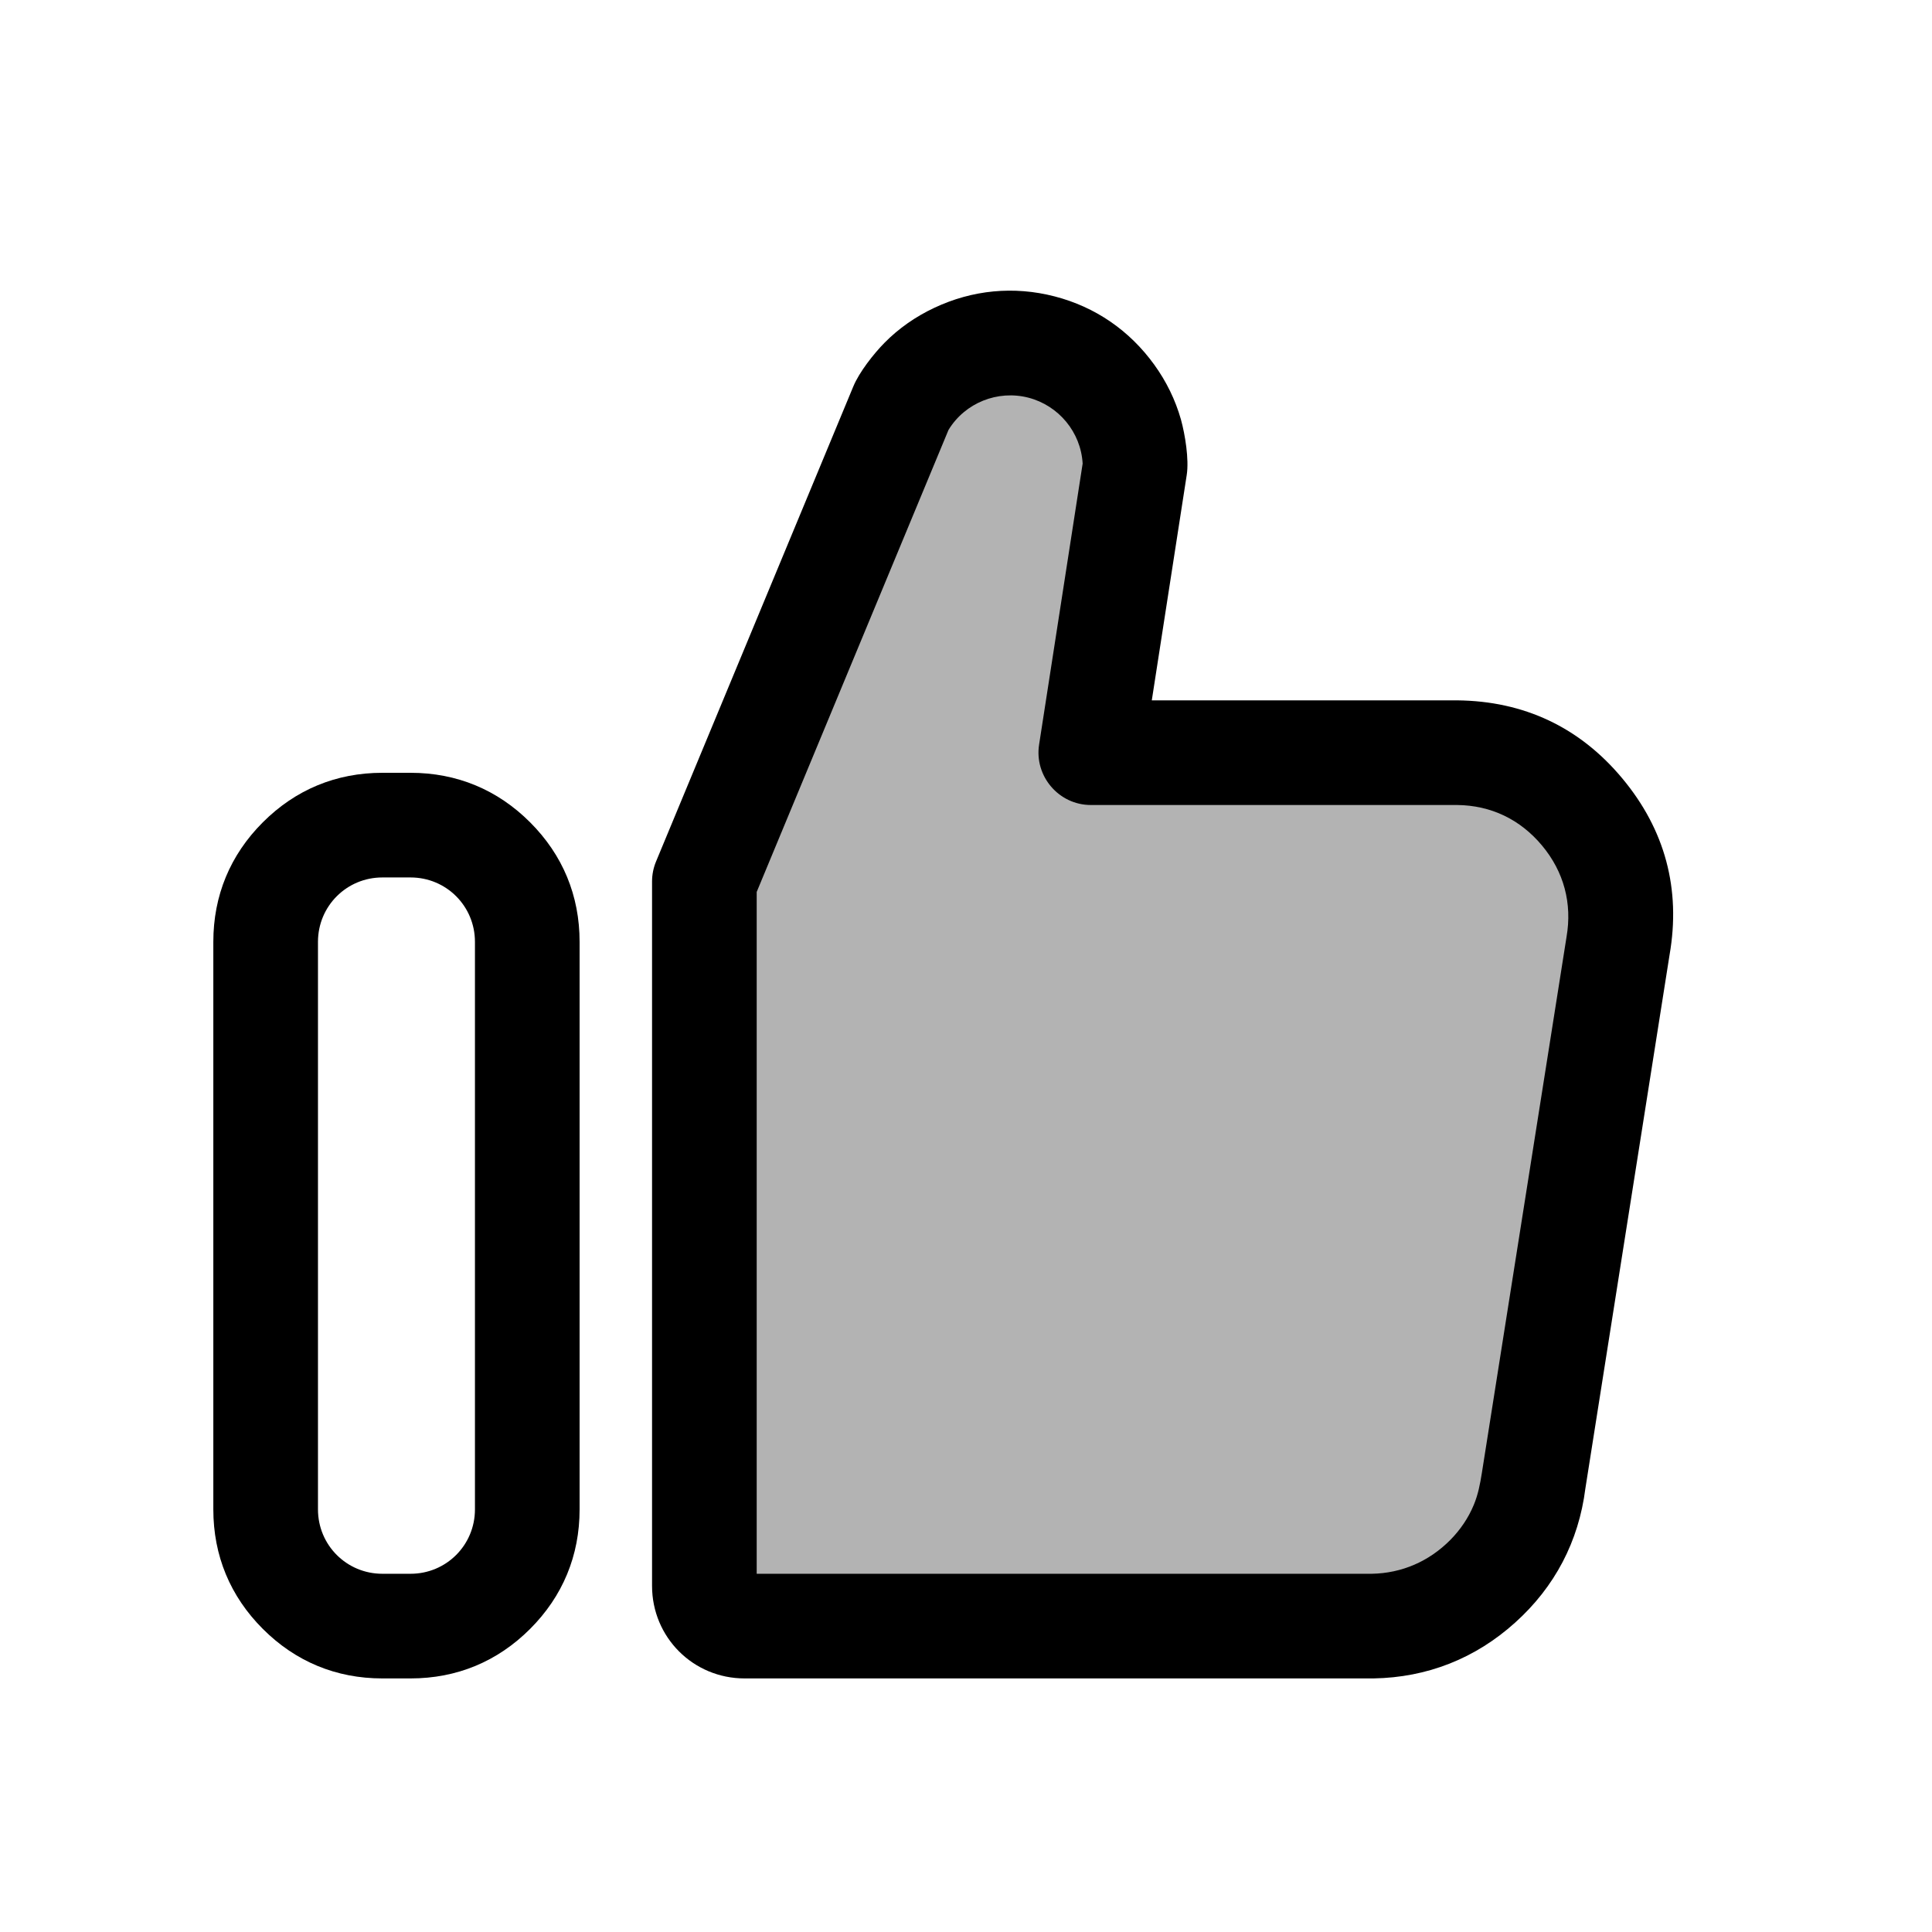
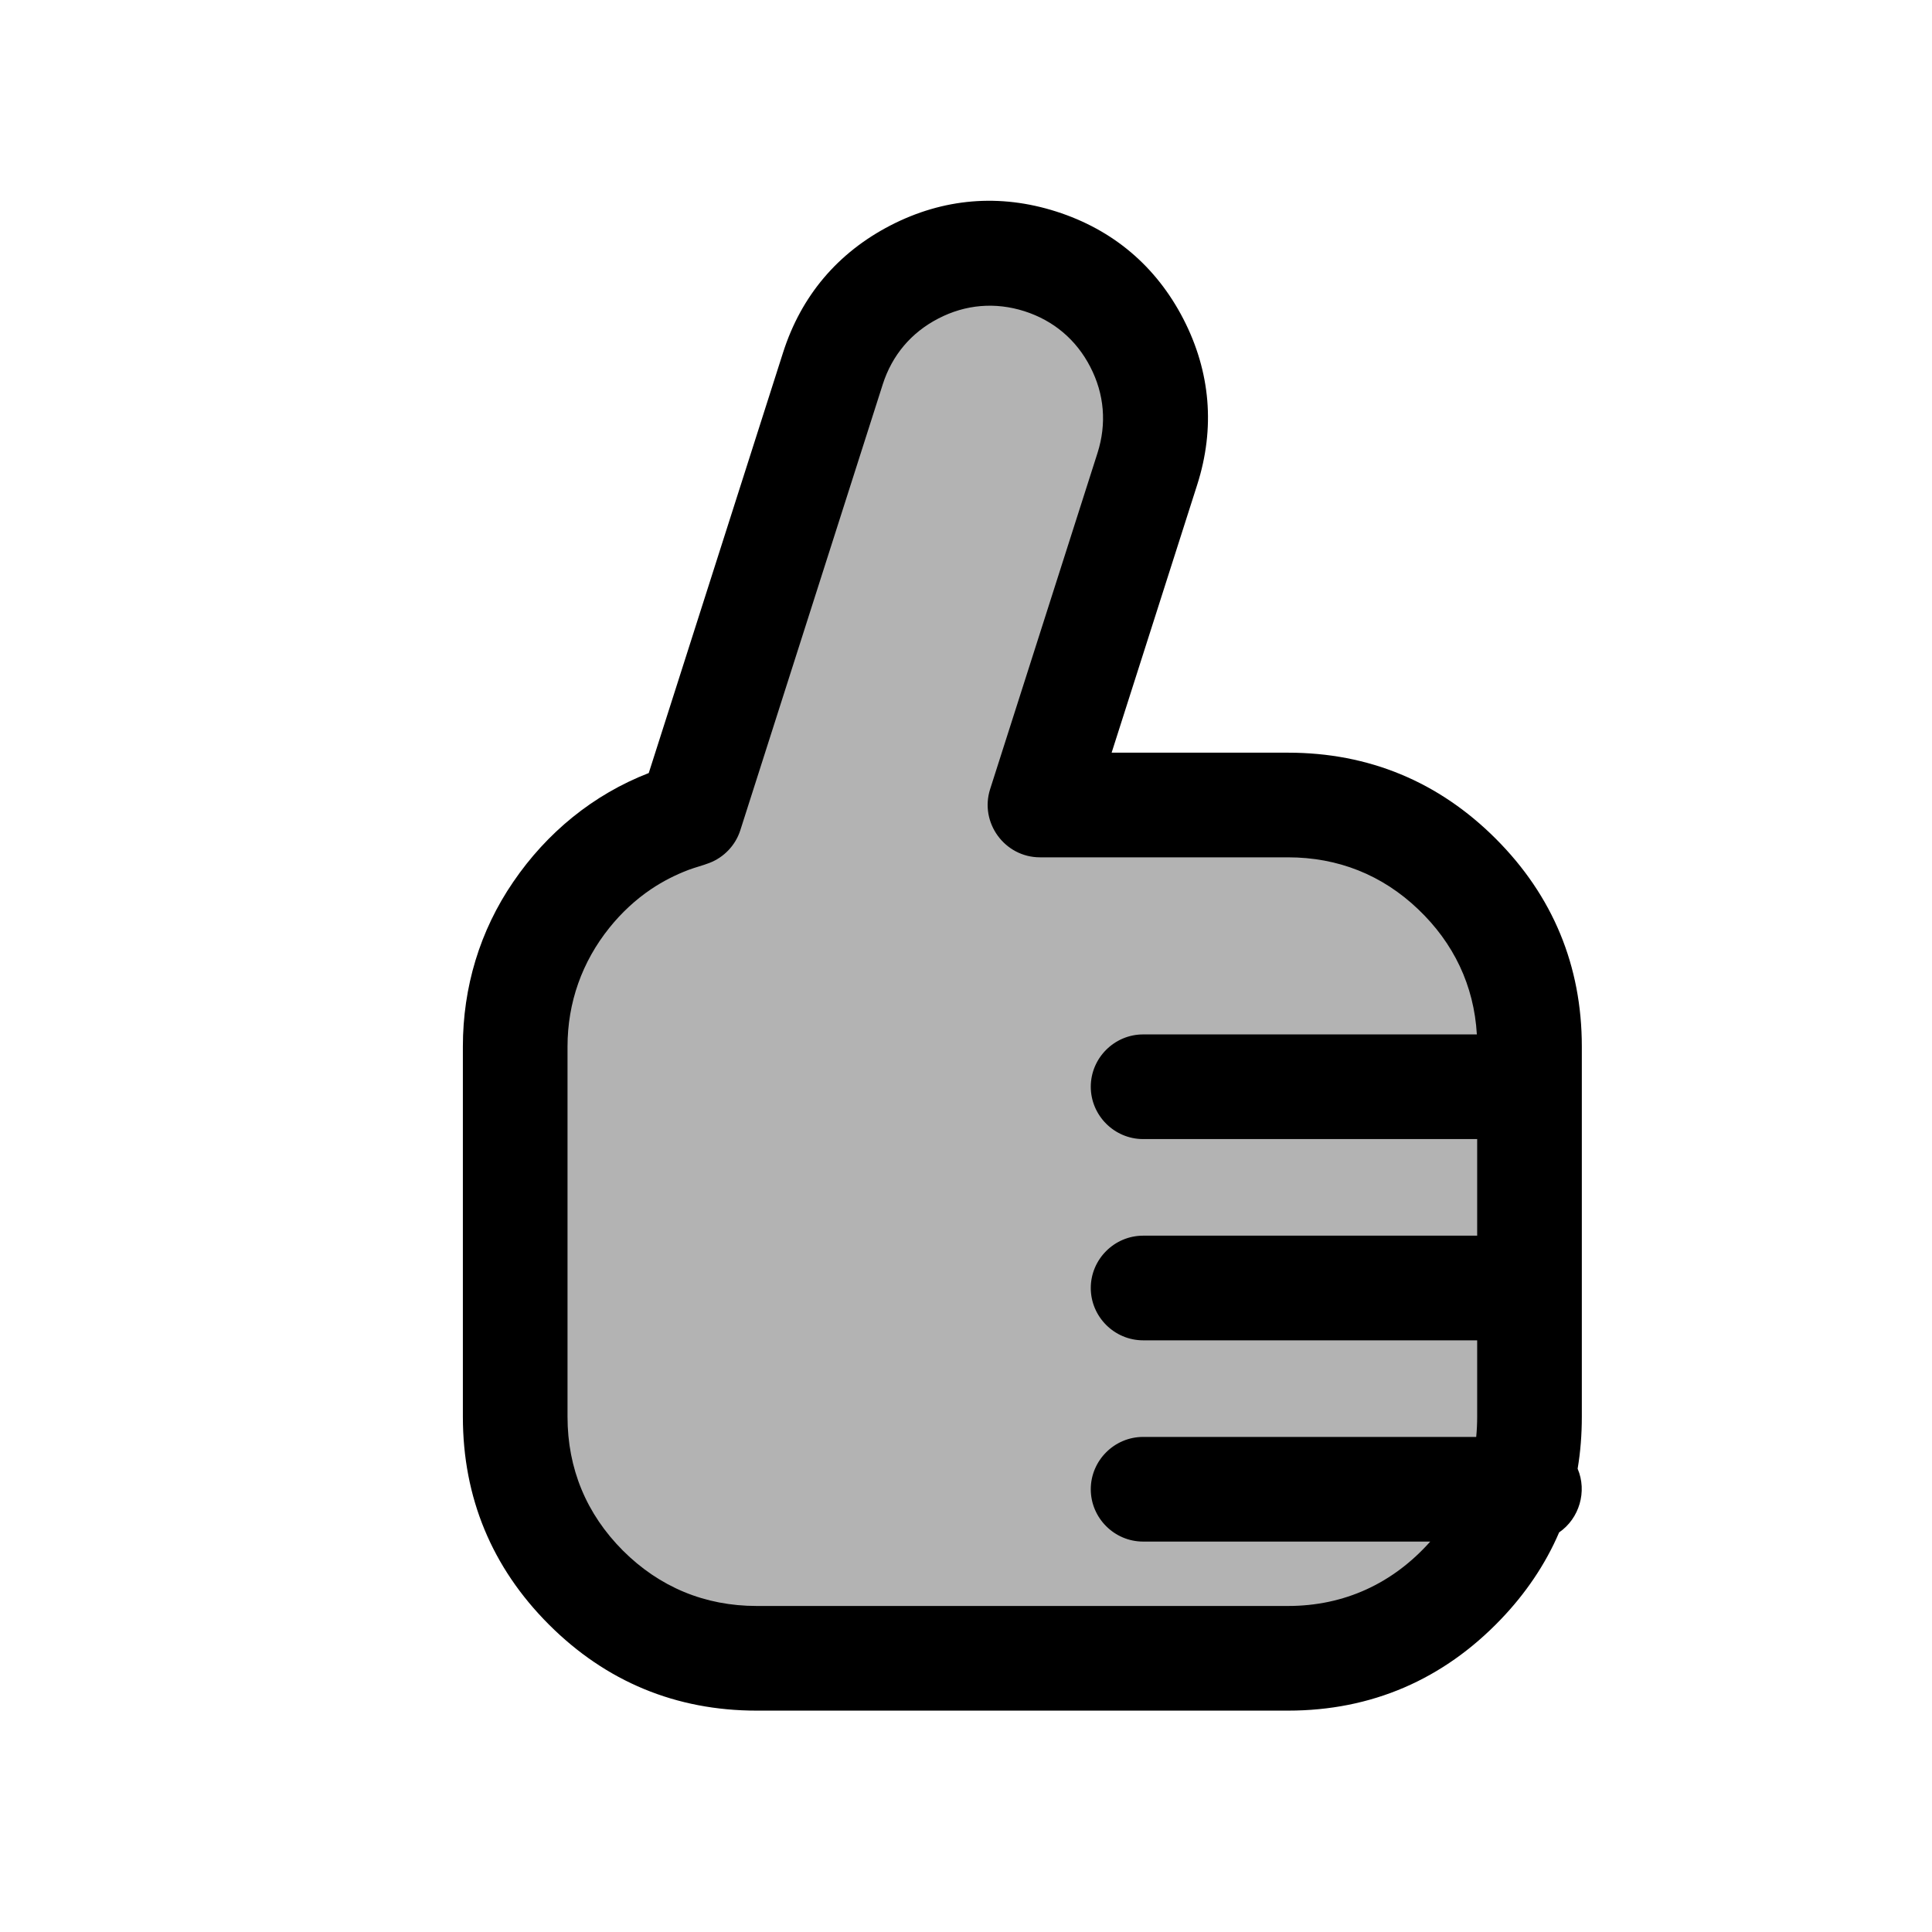
<svg xmlns="http://www.w3.org/2000/svg" width="24" height="24" viewBox="0 0 24 24" fill="none">
-   <path d="M4.75 9.6h.35c.574 0 1.079.209 1.485.615.406.406.615.911.615 1.485v7.05c0 .574-.209 1.079-.615 1.485-.406.406-.911.615-1.485.615h-.35c-.574 0-1.079-.209-1.485-.615-.406-.406-.615-.911-.615-1.485v-7.05c0-.574.209-1.079.615-1.485.406-.406.911-.615 1.485-.615zm0 1.3c-.444 0-.8.356-.8.8v7.05c0 .444.356.8.8.8h.35c.444 0 .8-.356.8-.8v-7.05c0-.444-.356-.8-.8-.8z" fill="currentColor" fill-rule="evenodd" />
-   <path d="M8.75 19.7v-8.75l2.45-5.9c.343-.609 1.061-.914 1.738-.739.677.175 1.157.79 1.162 1.489l-.55 3.55h4.55c1.261.012 2.215 1.157 2 2.4l-1.05 6.65c-.124 1.013-.979 1.783-2 1.8h-7.8c-.275 0-.5-.225-.5-.5z" fill="currentColor" fill-opacity="0.3" fill-rule="evenodd" />
-   <path d="M8.1 19.7v-8.75c0-.085.017-.17.05-.249l2.45-5.9c.073-.177.253-.406.387-.542.178-.181.389-.327.619-.435.473-.223.988-.273 1.495-.142.507.131.932.425 1.238.849.149.206.262.436.331.68.052.188.102.496.072.689l-.434 2.8h3.792c.83.008 1.523.333 2.054.971.53.636.728 1.374.586 2.19l-1.046 6.63c-.083.657-.38 1.223-.873 1.666-.495.446-1.093.682-1.76.693h-7.811c-.639 0-1.15-.511-1.15-1.15zm8.939-.15h-7.639v-8.47l2.383-5.74c.206-.337.611-.498.992-.4.377.098.652.429.674.819l-.541 3.491c-.061.392.246.75.642.75h4.55c.422.004.786.18 1.056.504.271.325.376.717.304 1.135l-1.052 6.66c-.022.137-.046.265-.1.395-.067.162-.167.309-.29.434-.264.267-.603.416-.979.422z" fill="currentColor" fill-rule="evenodd" />
+   <path d="M14.253 5.824l-1.334 4.176h3.081c1.654 0 3 1.346 3 3v4.6c0 1.654-1.346 3-3 3h-6.6c-1.654 0-3-1.346-3-3v-4.6c0-1.337.891-2.52 2.178-2.886l1.769-5.538c.344-1.077 1.5-1.673 2.577-1.329 1.077.344 1.673 1.5 1.329 2.577z" fill="currentColor" fill-opacity="0.3" fill-rule="evenodd" />
+   <path d="M14.872 6.022l-1.063 3.328h2.191c1.002 0 1.872.36 2.581 1.069.709.709 1.069 1.579 1.069 2.581v4.6c0 .216-.016.432-.052.645.12.281.022.618-.23.791-.171.4-.421.764-.722 1.078-.716.749-1.608 1.136-2.646 1.136h-6.6c-1.002 0-1.872-.36-2.581-1.069-.709-.709-1.069-1.579-1.069-2.581v-4.6c0-.735.21-1.438.626-2.045.417-.611.992-1.084 1.683-1.352l1.669-5.225c.225-.703.678-1.239 1.334-1.578.656-.338 1.356-.397 2.06-.172.703.225 1.239.678 1.578 1.334.338.656.397 1.356.172 2.06zm3.478 11.578c0 .083-.004.167-.012.25h-4.138c-.357 0-.65.293-.65.65 0 .357.293.65.65.65h3.567c-.464.521-1.068.8-1.767.8h-6.6c-.643 0-1.207-.234-1.662-.688-.454-.455-.688-1.019-.688-1.662v-4.6c0-.545.18-1.052.521-1.476.148-.184.322-.347.518-.479.146-.098.303-.178.467-.24.083-.031.17-.052.253-.084.184-.069.329-.222.388-.409l1.769-5.538c.116-.362.354-.644.692-.818.338-.175.706-.205 1.068-.09.362.116.644.354.818.692.175.338.205.706.09 1.068l-1.334 4.176c-.134.417.181.848.619.848h3.081c.619 0 1.169.217 1.617.645.44.419.694.946.729 1.555h-4.146c-.357 0-.65.293-.65.65 0 .357.293.65.65.65h4.15v1.2h-4.15c-.357 0-.65.293-.65.65 0 .357.293.65.65.65h4.15z" fill="currentColor" fill-rule="evenodd" />
</svg>
